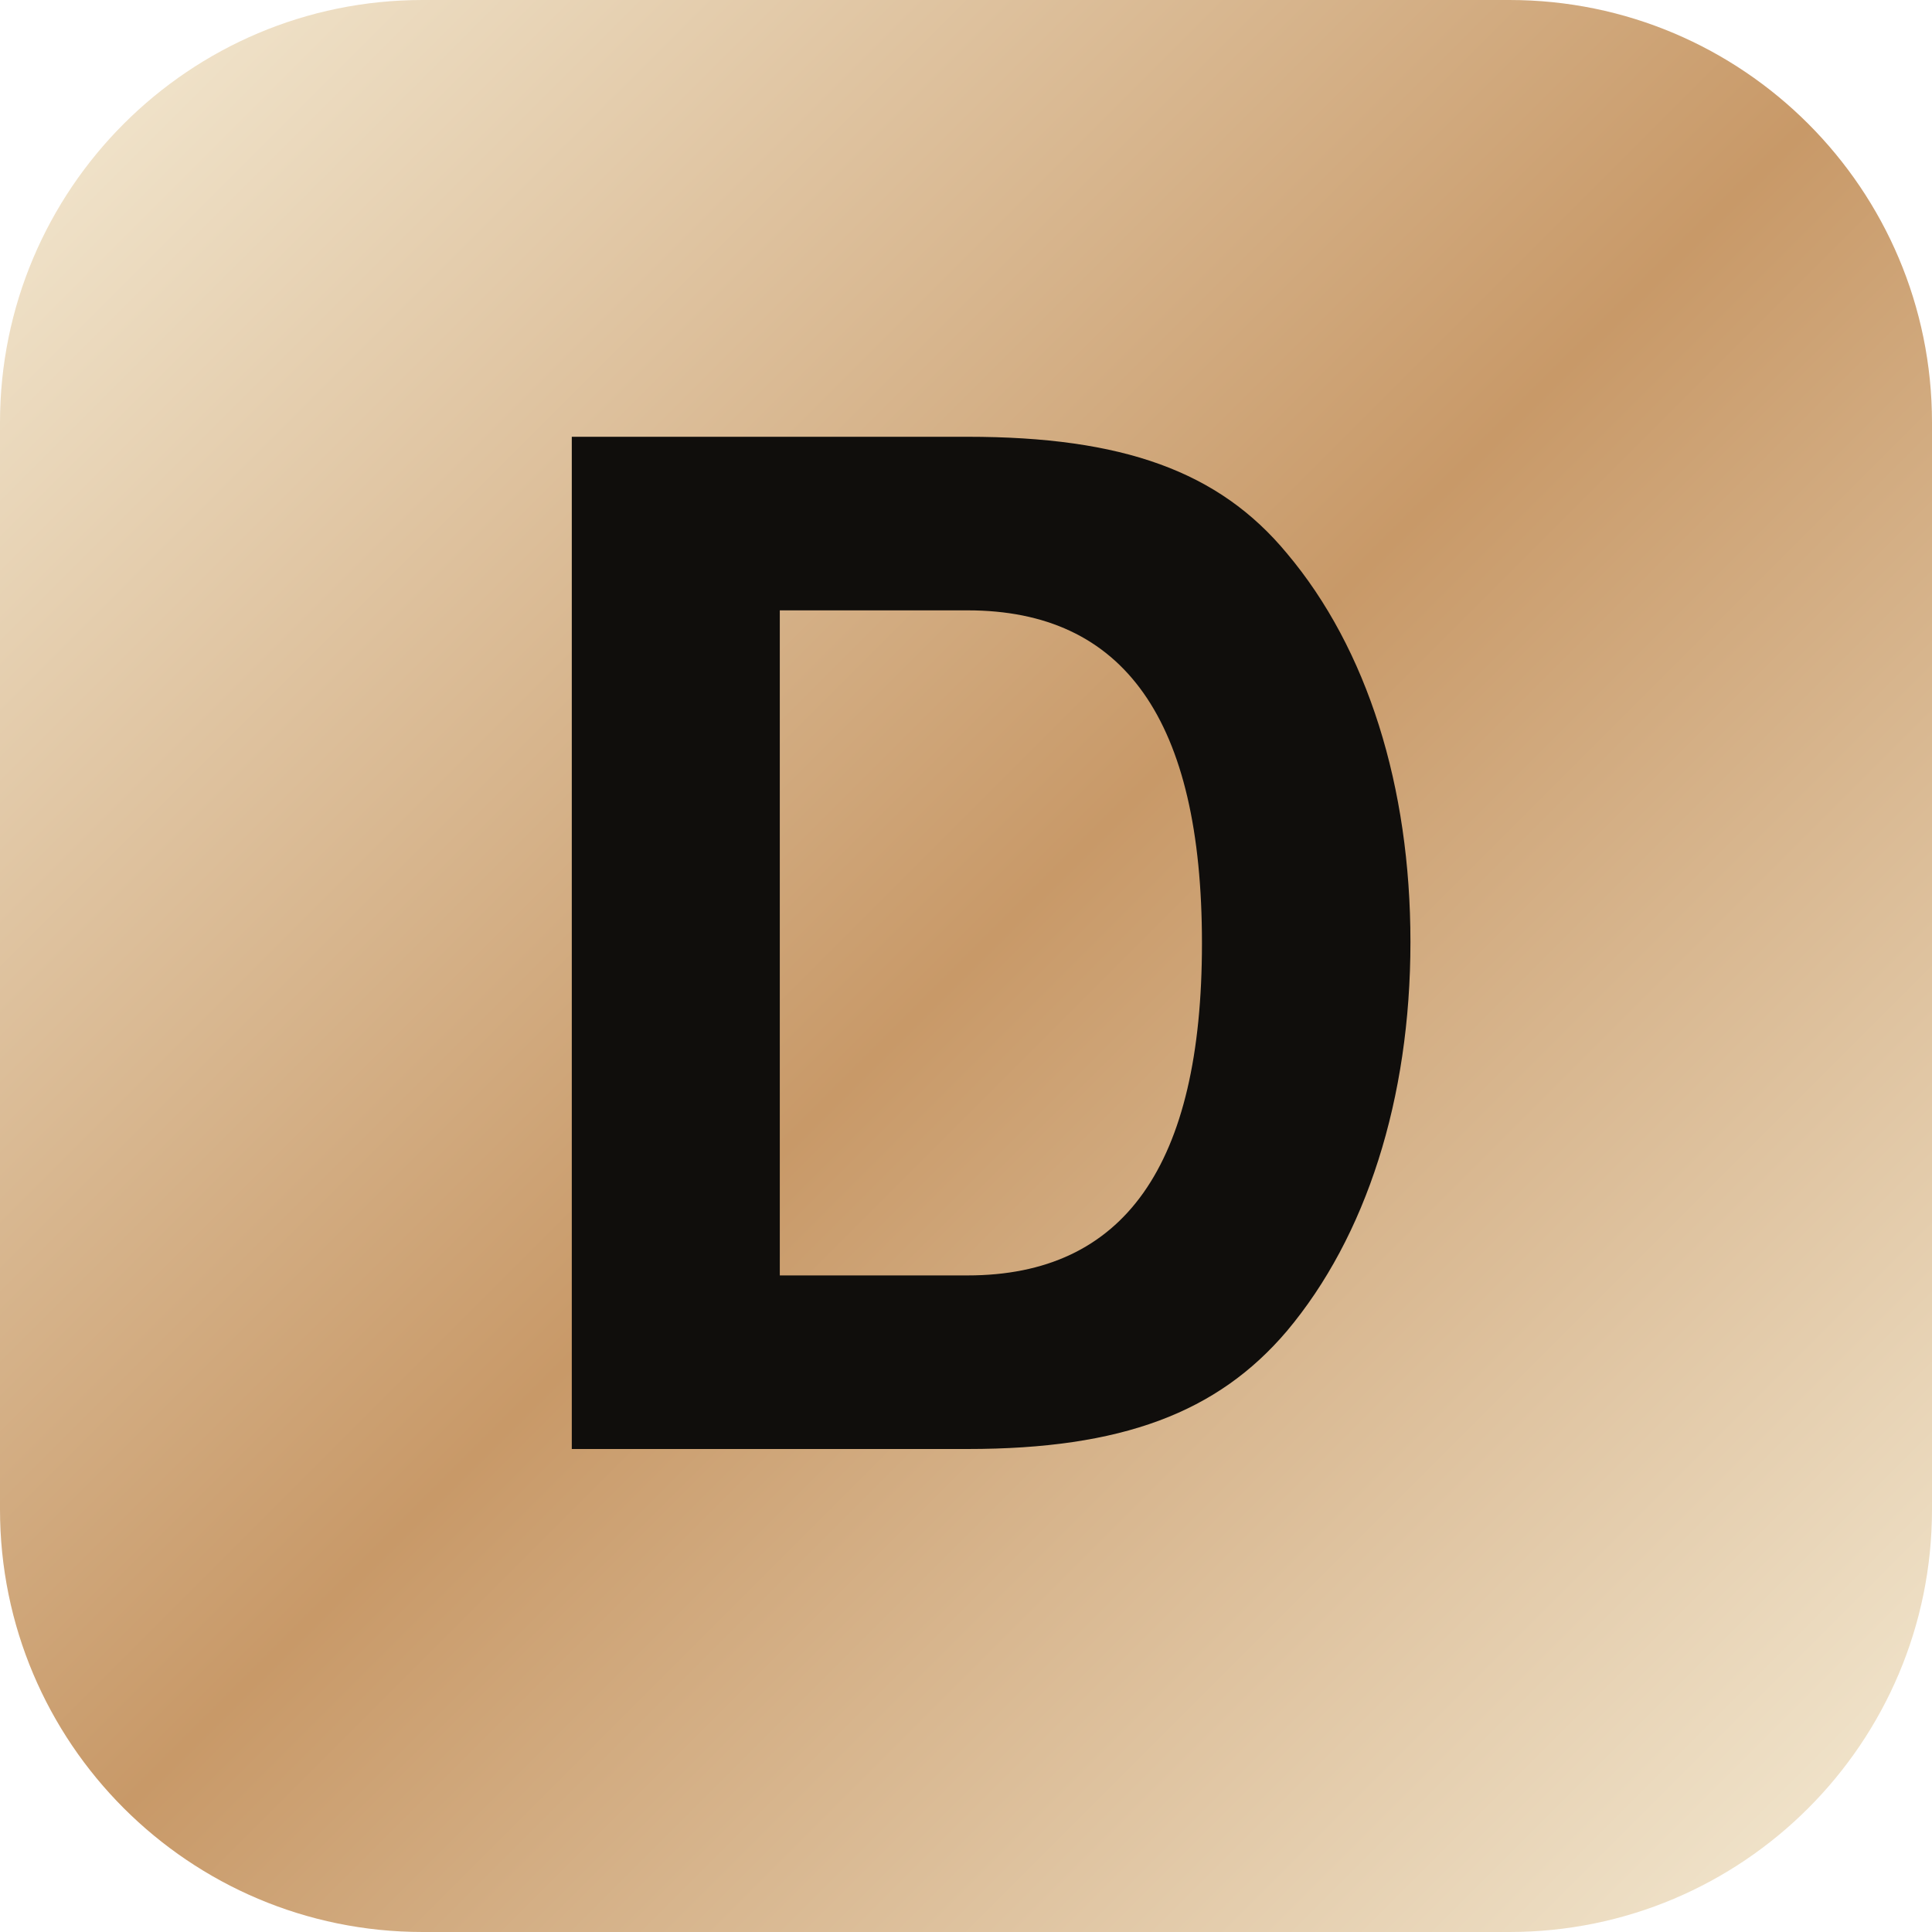
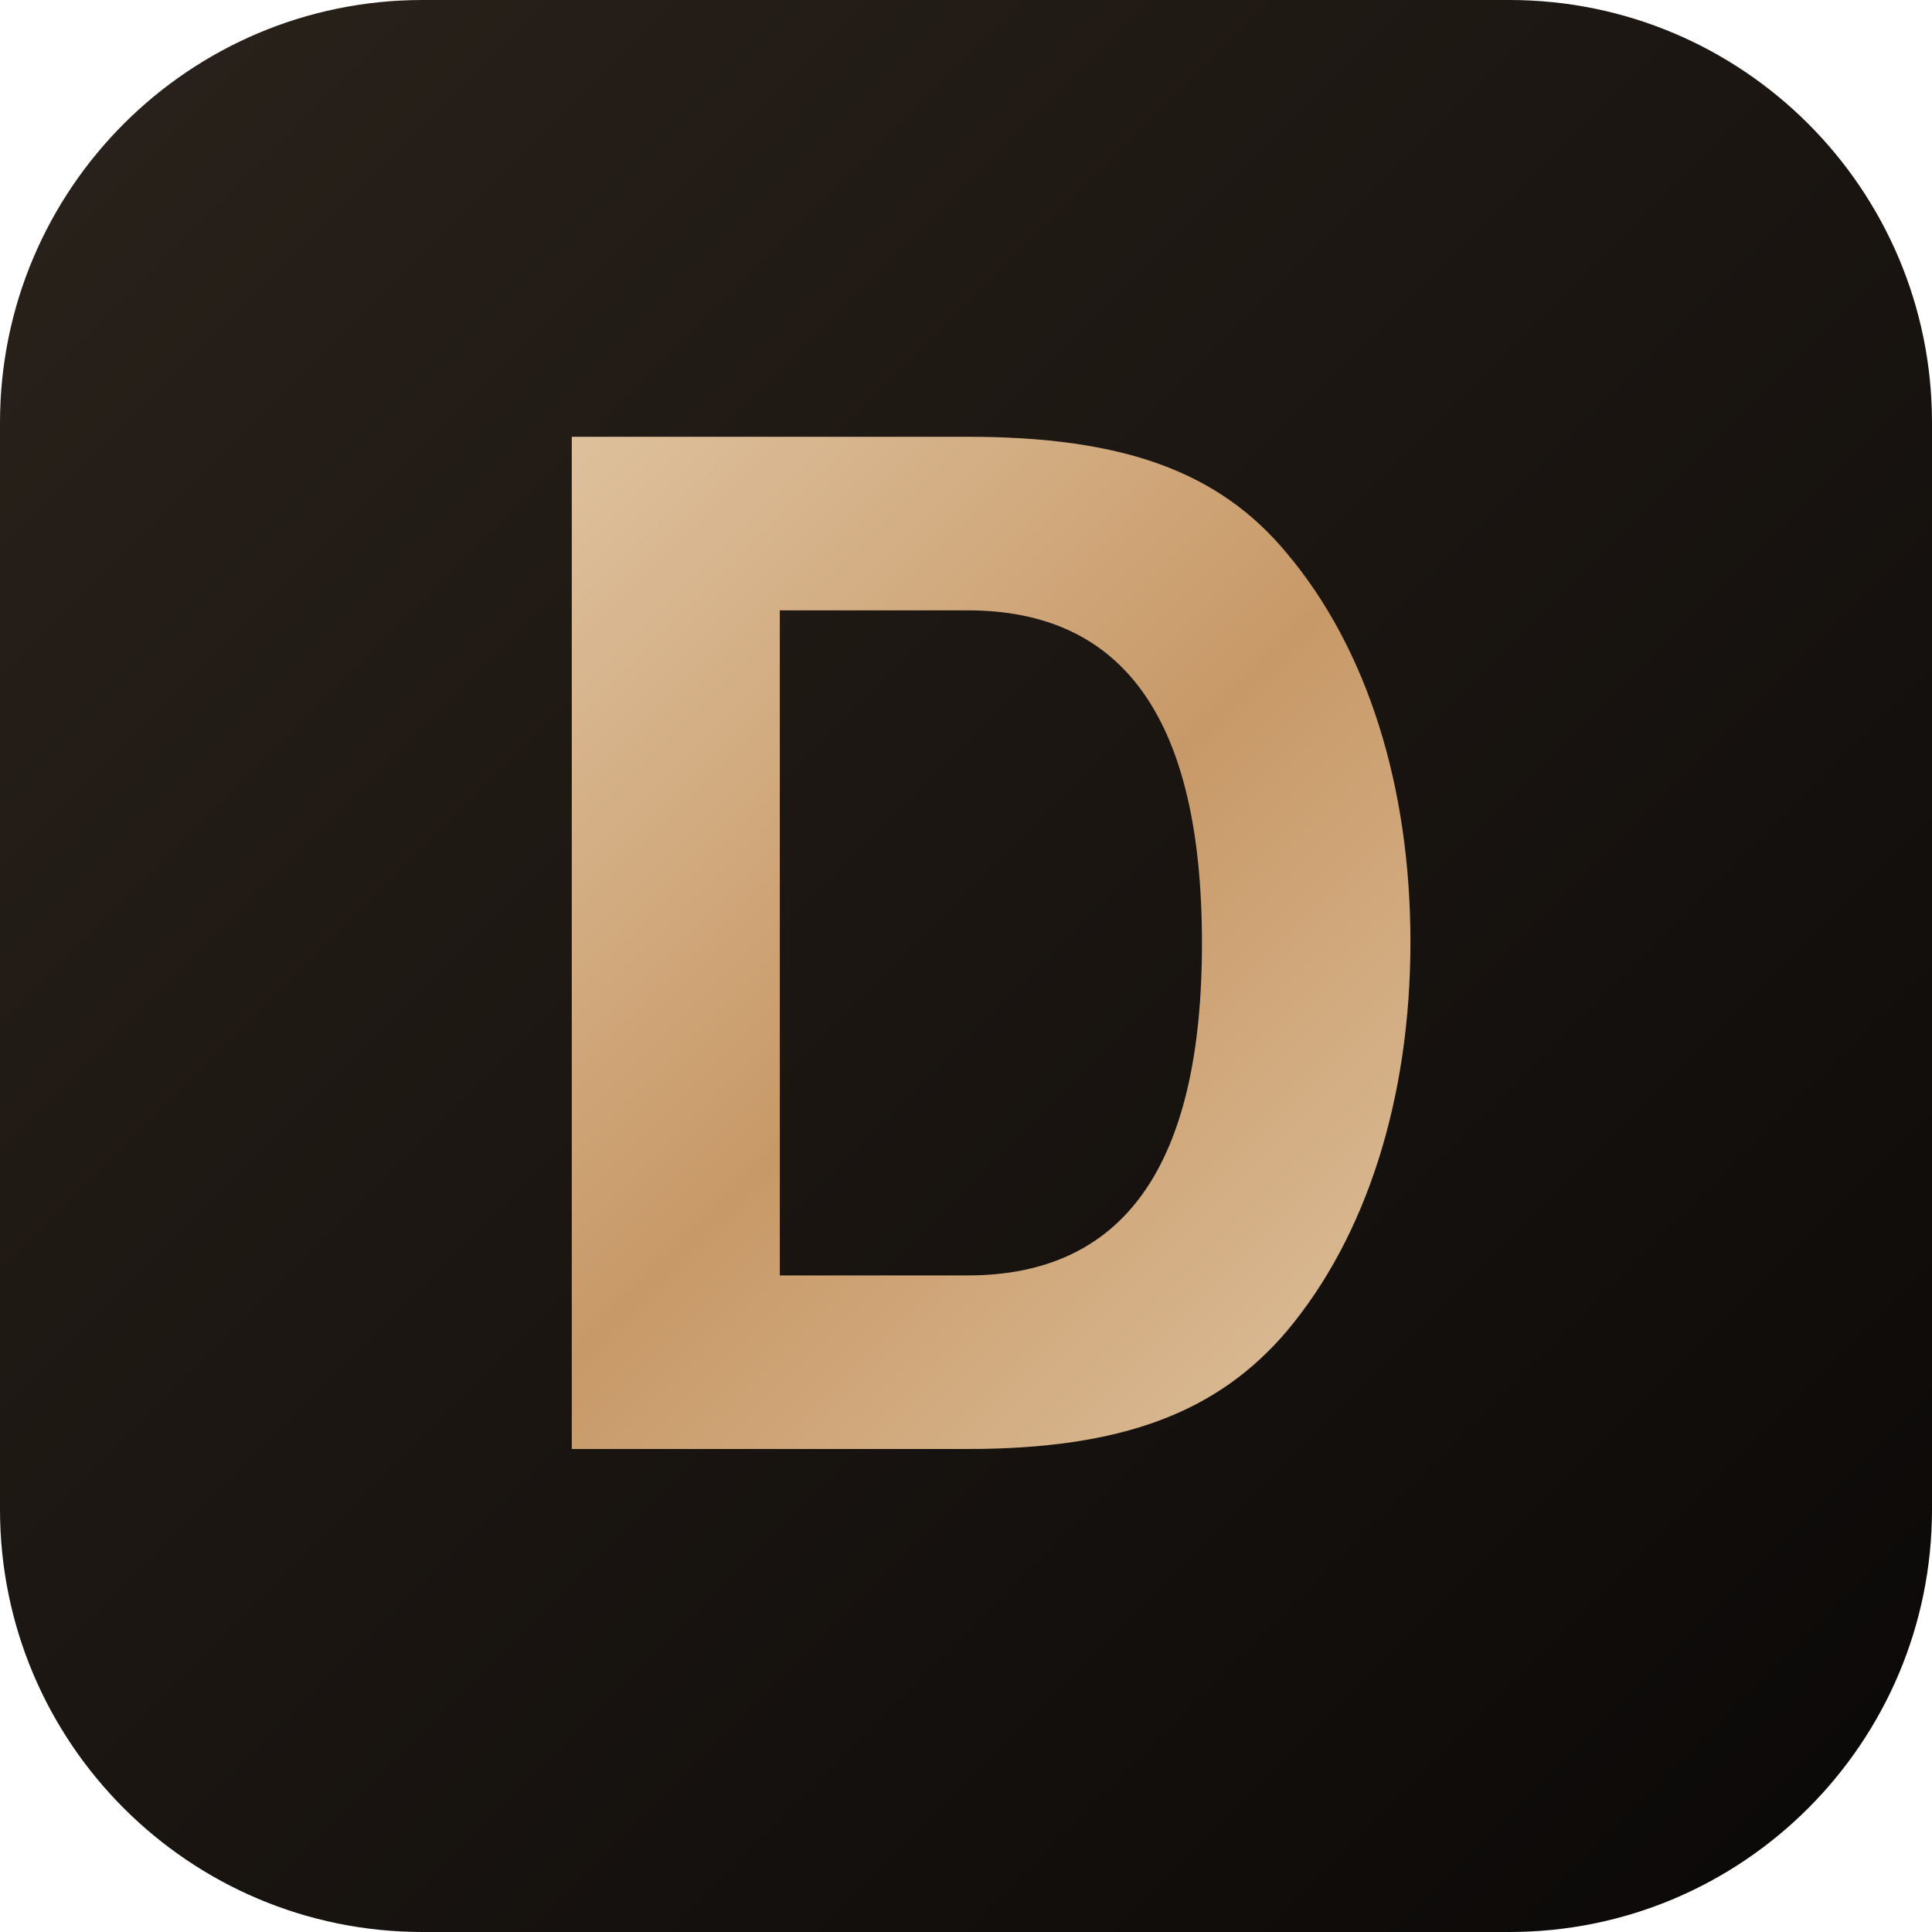
<svg xmlns="http://www.w3.org/2000/svg" viewBox="0 0 64 64">
  <defs>
    <linearGradient id="g" x1="0" y1="0" x2="64" y2="64" gradientUnits="userSpaceOnUse">
      <stop offset="0" stop-color="#f5ecd6" />
      <stop offset="0.5" stop-color="#c89968" />
      <stop offset="1" stop-color="#f5ecd6" />
    </linearGradient>
+     <linearGradient id="bg" x1="0" y1="0" x2="64" y2="64" gradientUnits="userSpaceOnUse">
+       <stop offset="0" stop-color="#2a221b" />
+       <stop offset="1" stop-color="#0a0807" />
+     </linearGradient>
  </defs>
-   <rect width="64" height="64" rx="14" fill="url(#g)" />
-   <text x="32" y="48" text-anchor="middle" font-family="'Barlow Semi Condensed', 'Helvetica Neue', Arial Black, sans-serif" font-weight="900" font-size="46" letter-spacing="0.02em" fill="#100e0c">D</text>
+   <rect width="64" height="64" rx="14" fill="url(#bg)" />
+   <text x="32" y="48" text-anchor="middle" font-family="'Barlow Semi Condensed', 'Helvetica Neue', Arial Black, sans-serif" font-weight="900" font-size="46" letter-spacing="0.02em" fill="url(#g)">D</text>
</svg>
